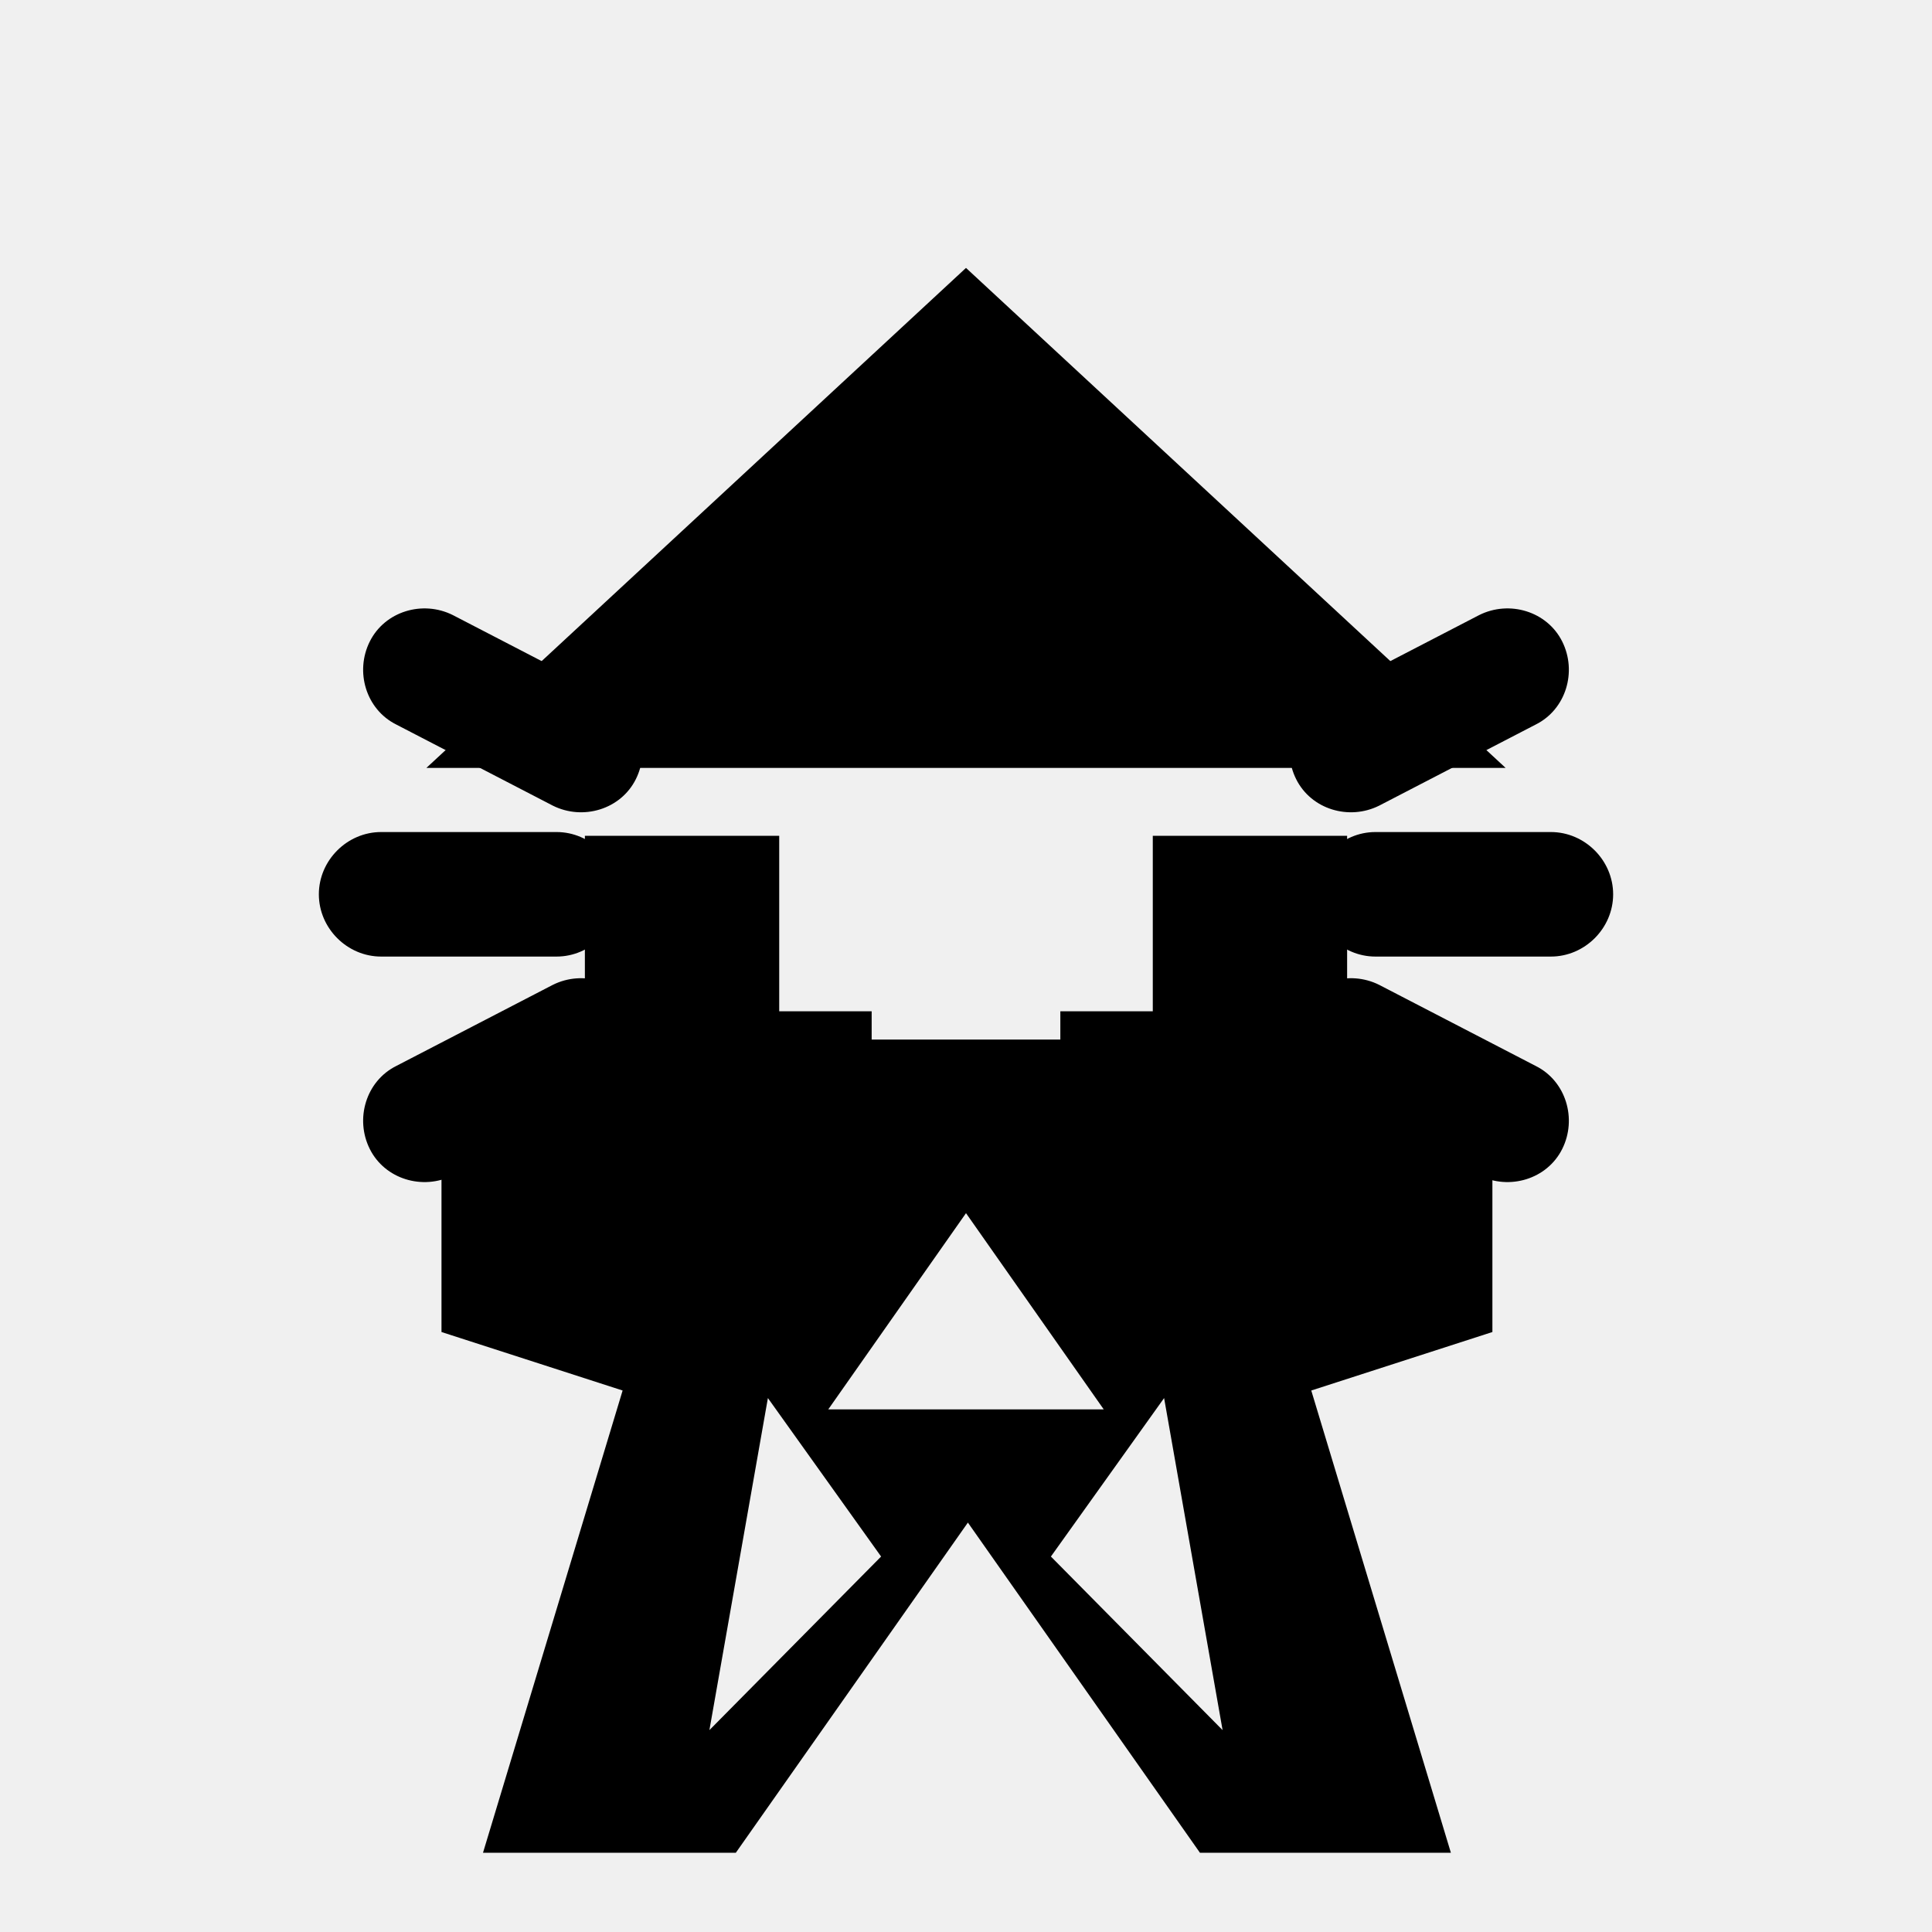
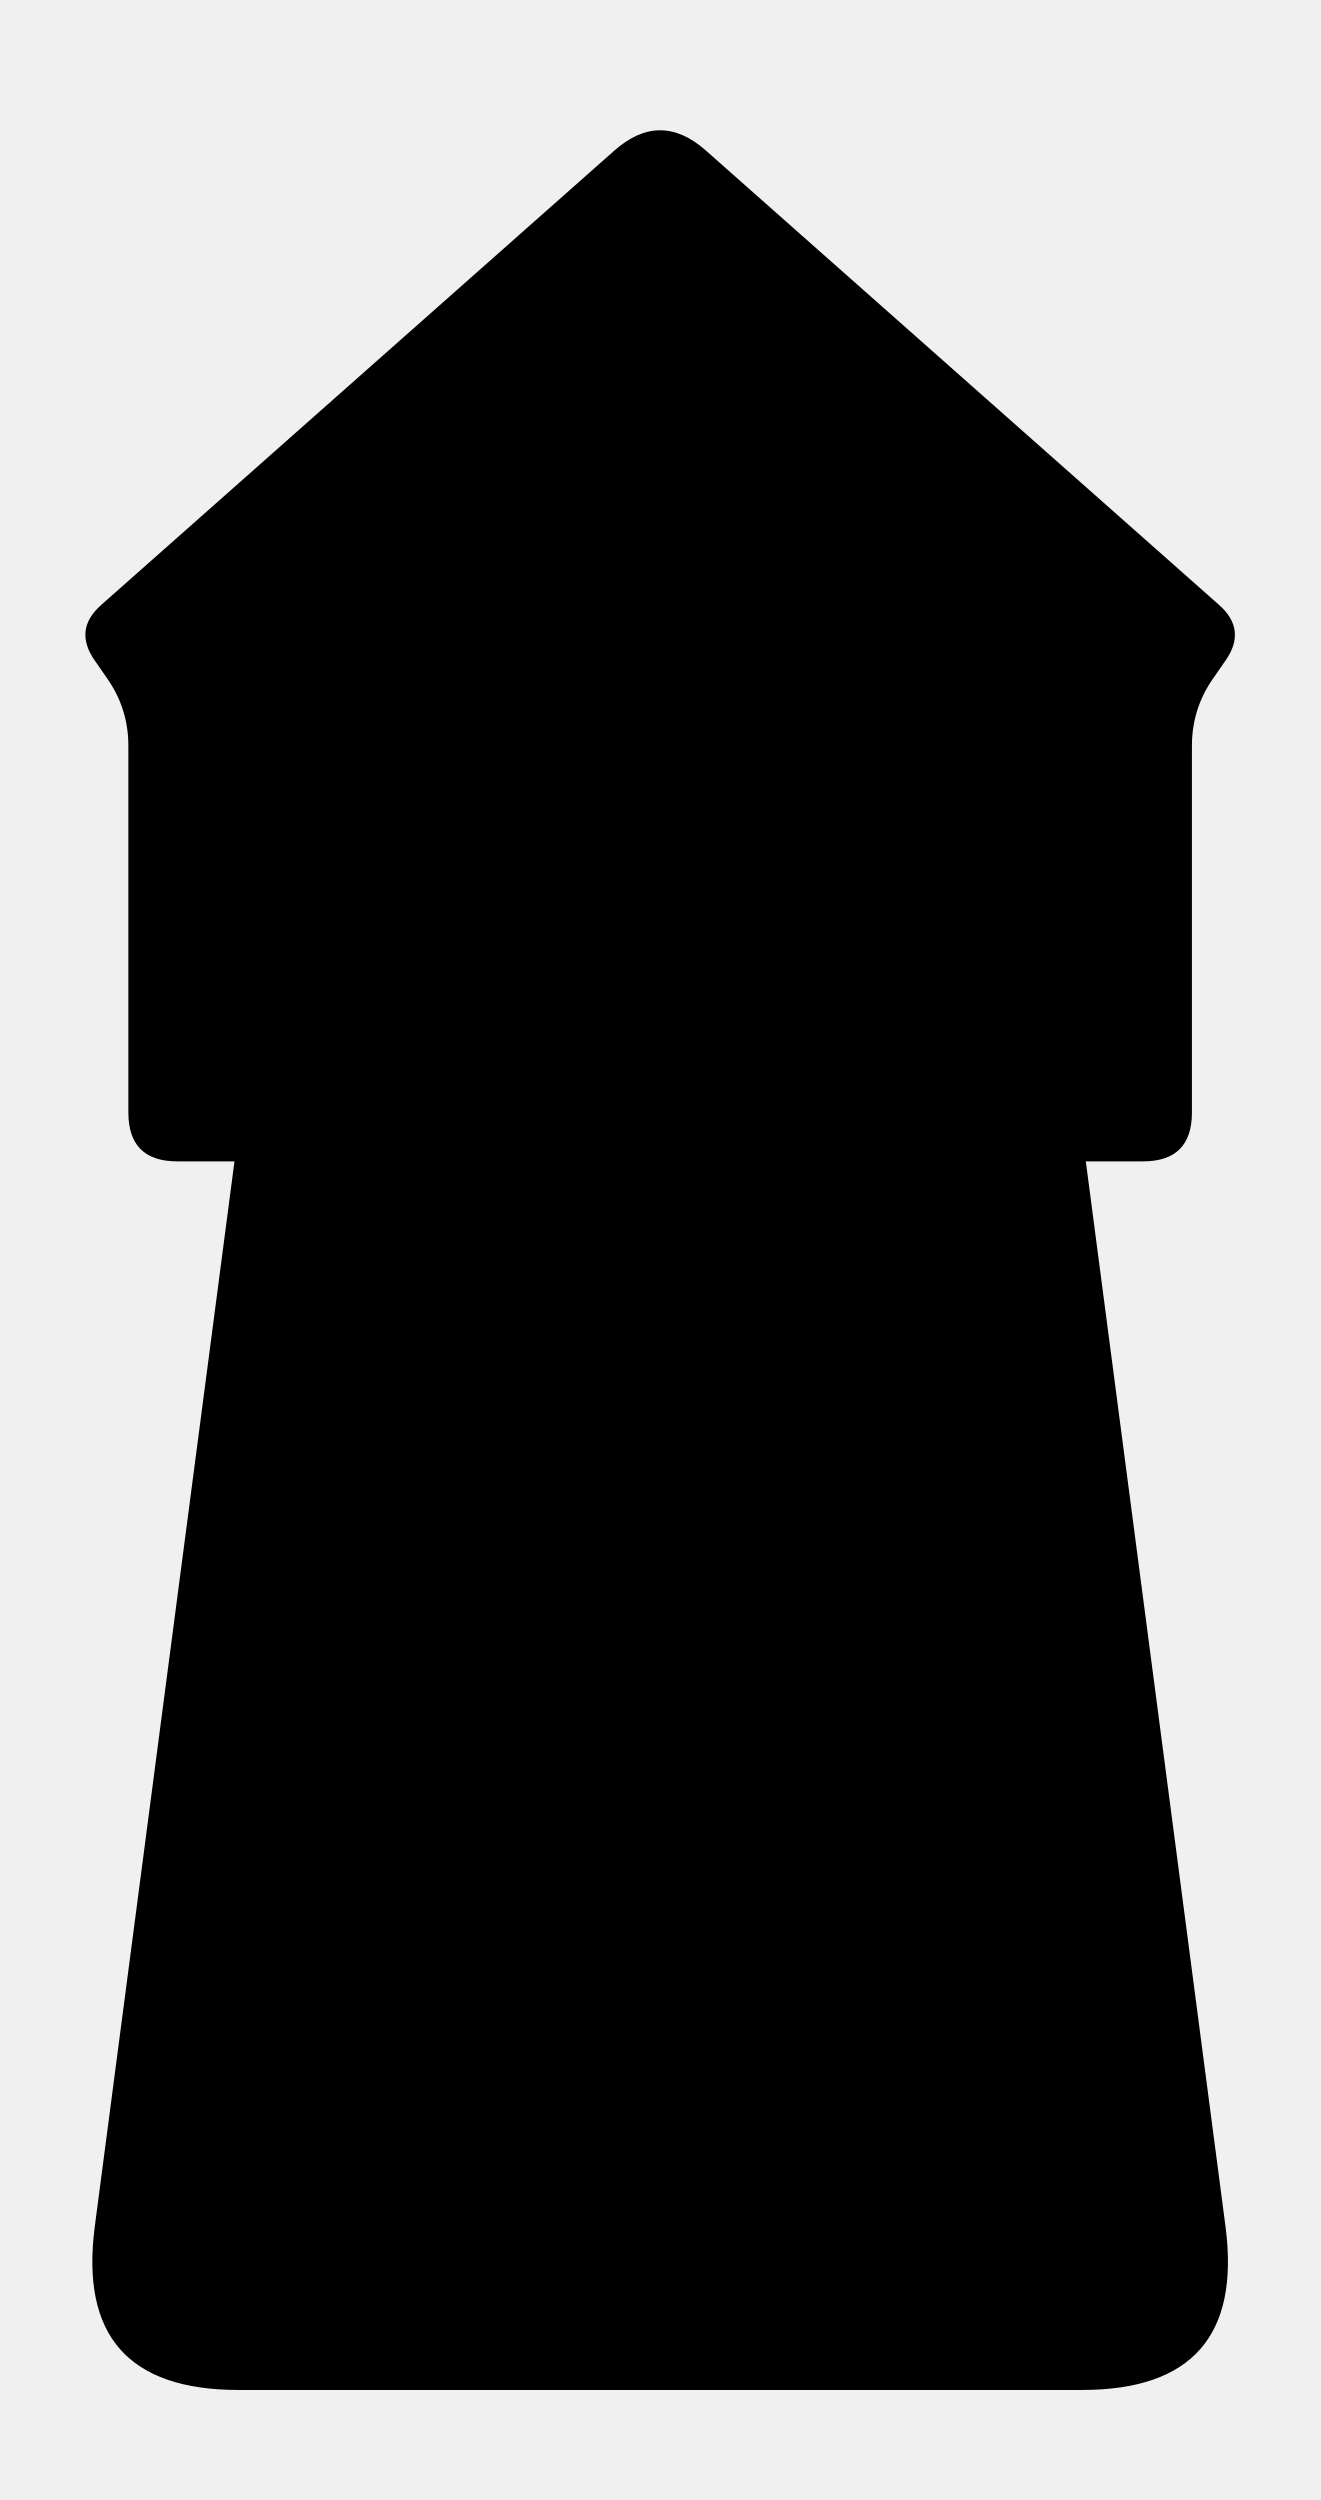
- <svg xmlns="http://www.w3.org/2000/svg" viewBox="0 0 1024 1024">
-   <defs>
-     <mask id="watchtower-cutouts">
-       <rect width="1024" height="1024" fill="white" />
-       <path fill="black" d="M462 493c0-27 22-49 50-49s50 22 50 49v58H462v-58Z" />
-       <path fill="black" d="m512 643 73 104H439l73-104Z" />
-       <path fill="black" d="m407 741 60 84-91 92 31-176Z" />
-       <path fill="black" d="m617 741-60 84 91 92-31-176Z" />
-     </mask>
-   </defs>
-   <g mask="url(#watchtower-cutouts)" fill="currentColor">
-     <path d="M512 142 226 407h572L512 142Z" />
-     <path d="M310 443h103v93h198v-93h103v127h77v136l-96 31 74 245H636L513 807 390 982H256l74-245-96-31V570h76V443Z" />
-     <path d="M169 474c0-18 15-33 33-33h93c18 0 33 15 33 33s-15 33-33 33h-93c-18 0-33-15-33-33Zm527 0c0-18 15-33 33-33h93c18 0 33 15 33 33s-15 33-33 33h-93c-18 0-33-15-33-33ZM196 340c8-16 28-22 44-14l83 43c16 8 22 28 14 44s-28 22-44 14l-83-43c-16-8-22-28-14-44Zm491 73c-8-16-2-36 14-44l83-43c16-8 36-2 44 14s2 36-14 44l-83 43c-16 8-36 2-44-14ZM196 609c-8-16-2-36 14-44l83-43c16-8 36-2 44 14s2 36-14 44l-83 43c-16 8-36 2-44-14Zm491-73c8-16 28-22 44-14l83 43c16 8 22 28 14 44s-28 22-44 14l-83-43c-16-8-22-28-14-44Z" />
-   </g>
+ <svg xmlns="http://www.w3.org/2000/svg" viewBox="296 106 432 818" fill="currentColor">
+   <path d="M 381.40 419.83 Q 384.00 400.00 404.00 400.00 L 620.00 400.00 Q 640.00 400.00 642.60 419.83 L 696.98 834.46 Q 704.00 888.00 650.00 888.00 L 374.00 888.00 Q 320.00 888.00 327.02 834.46 Z" />
+   <path d="M 497.03 155.26 Q 512.00 142.00 526.97 155.26 L 694.89 303.94 Q 704.00 312.00 697.08 322.00 L 692.83 328.13 Q 686.00 338.00 686.00 350.00 L 686.00 470.00 Q 686.00 486.00 670.00 486.00 L 354.00 486.00 Q 338.00 486.00 338.00 470.00 L 338.00 350.00 Q 338.00 338.00 331.17 328.13 L 326.92 322.00 Q 320.00 312.00 329.11 303.94 Z" />
</svg>
